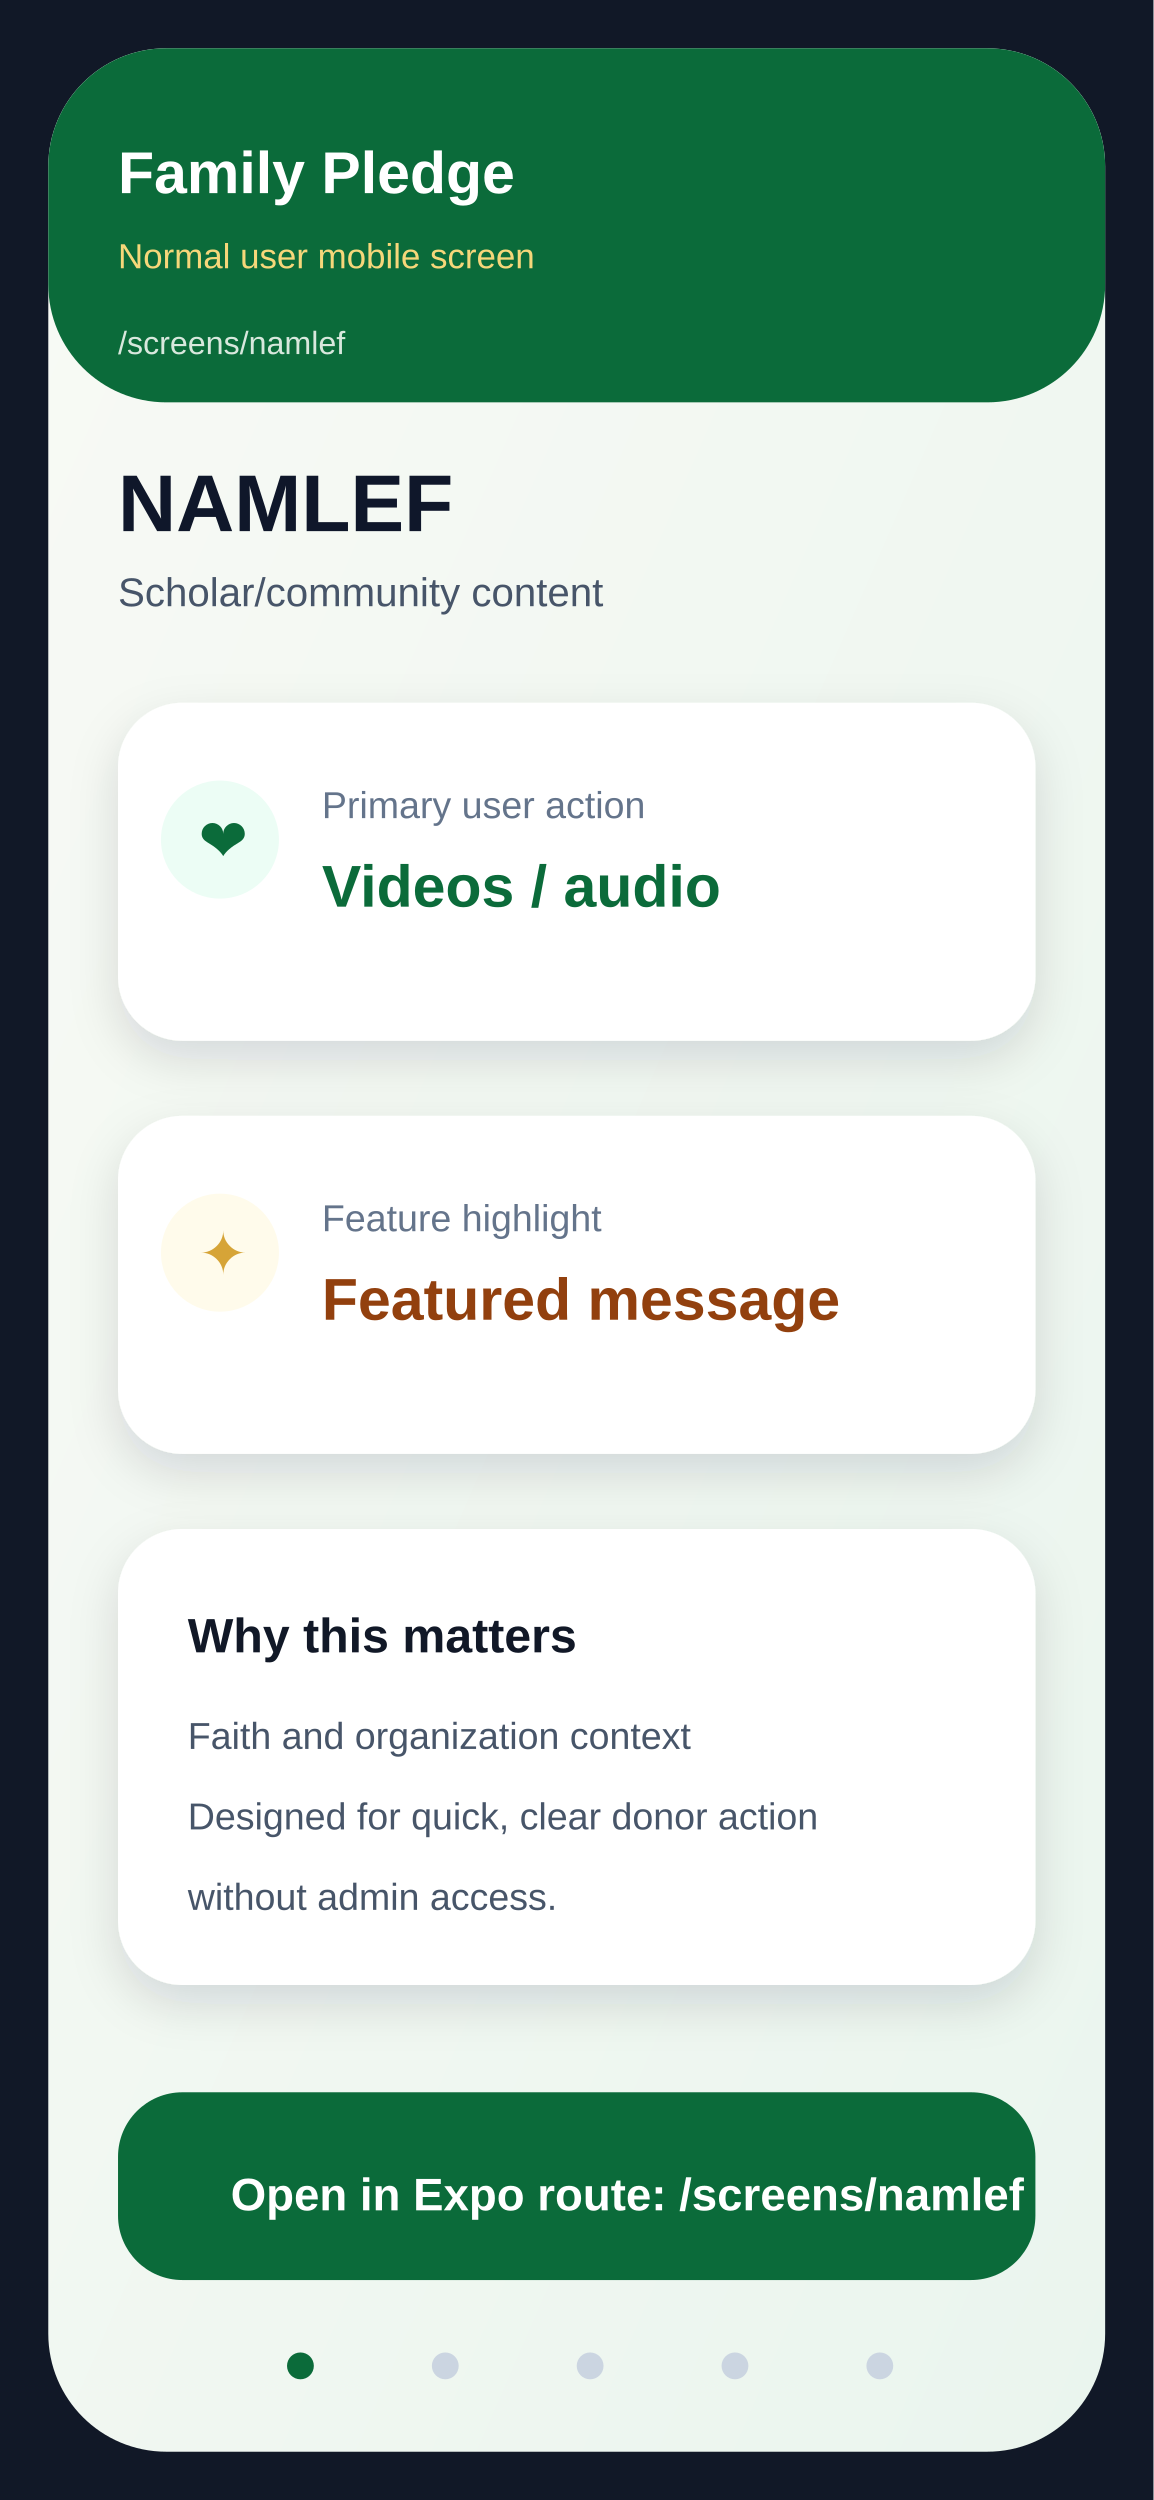
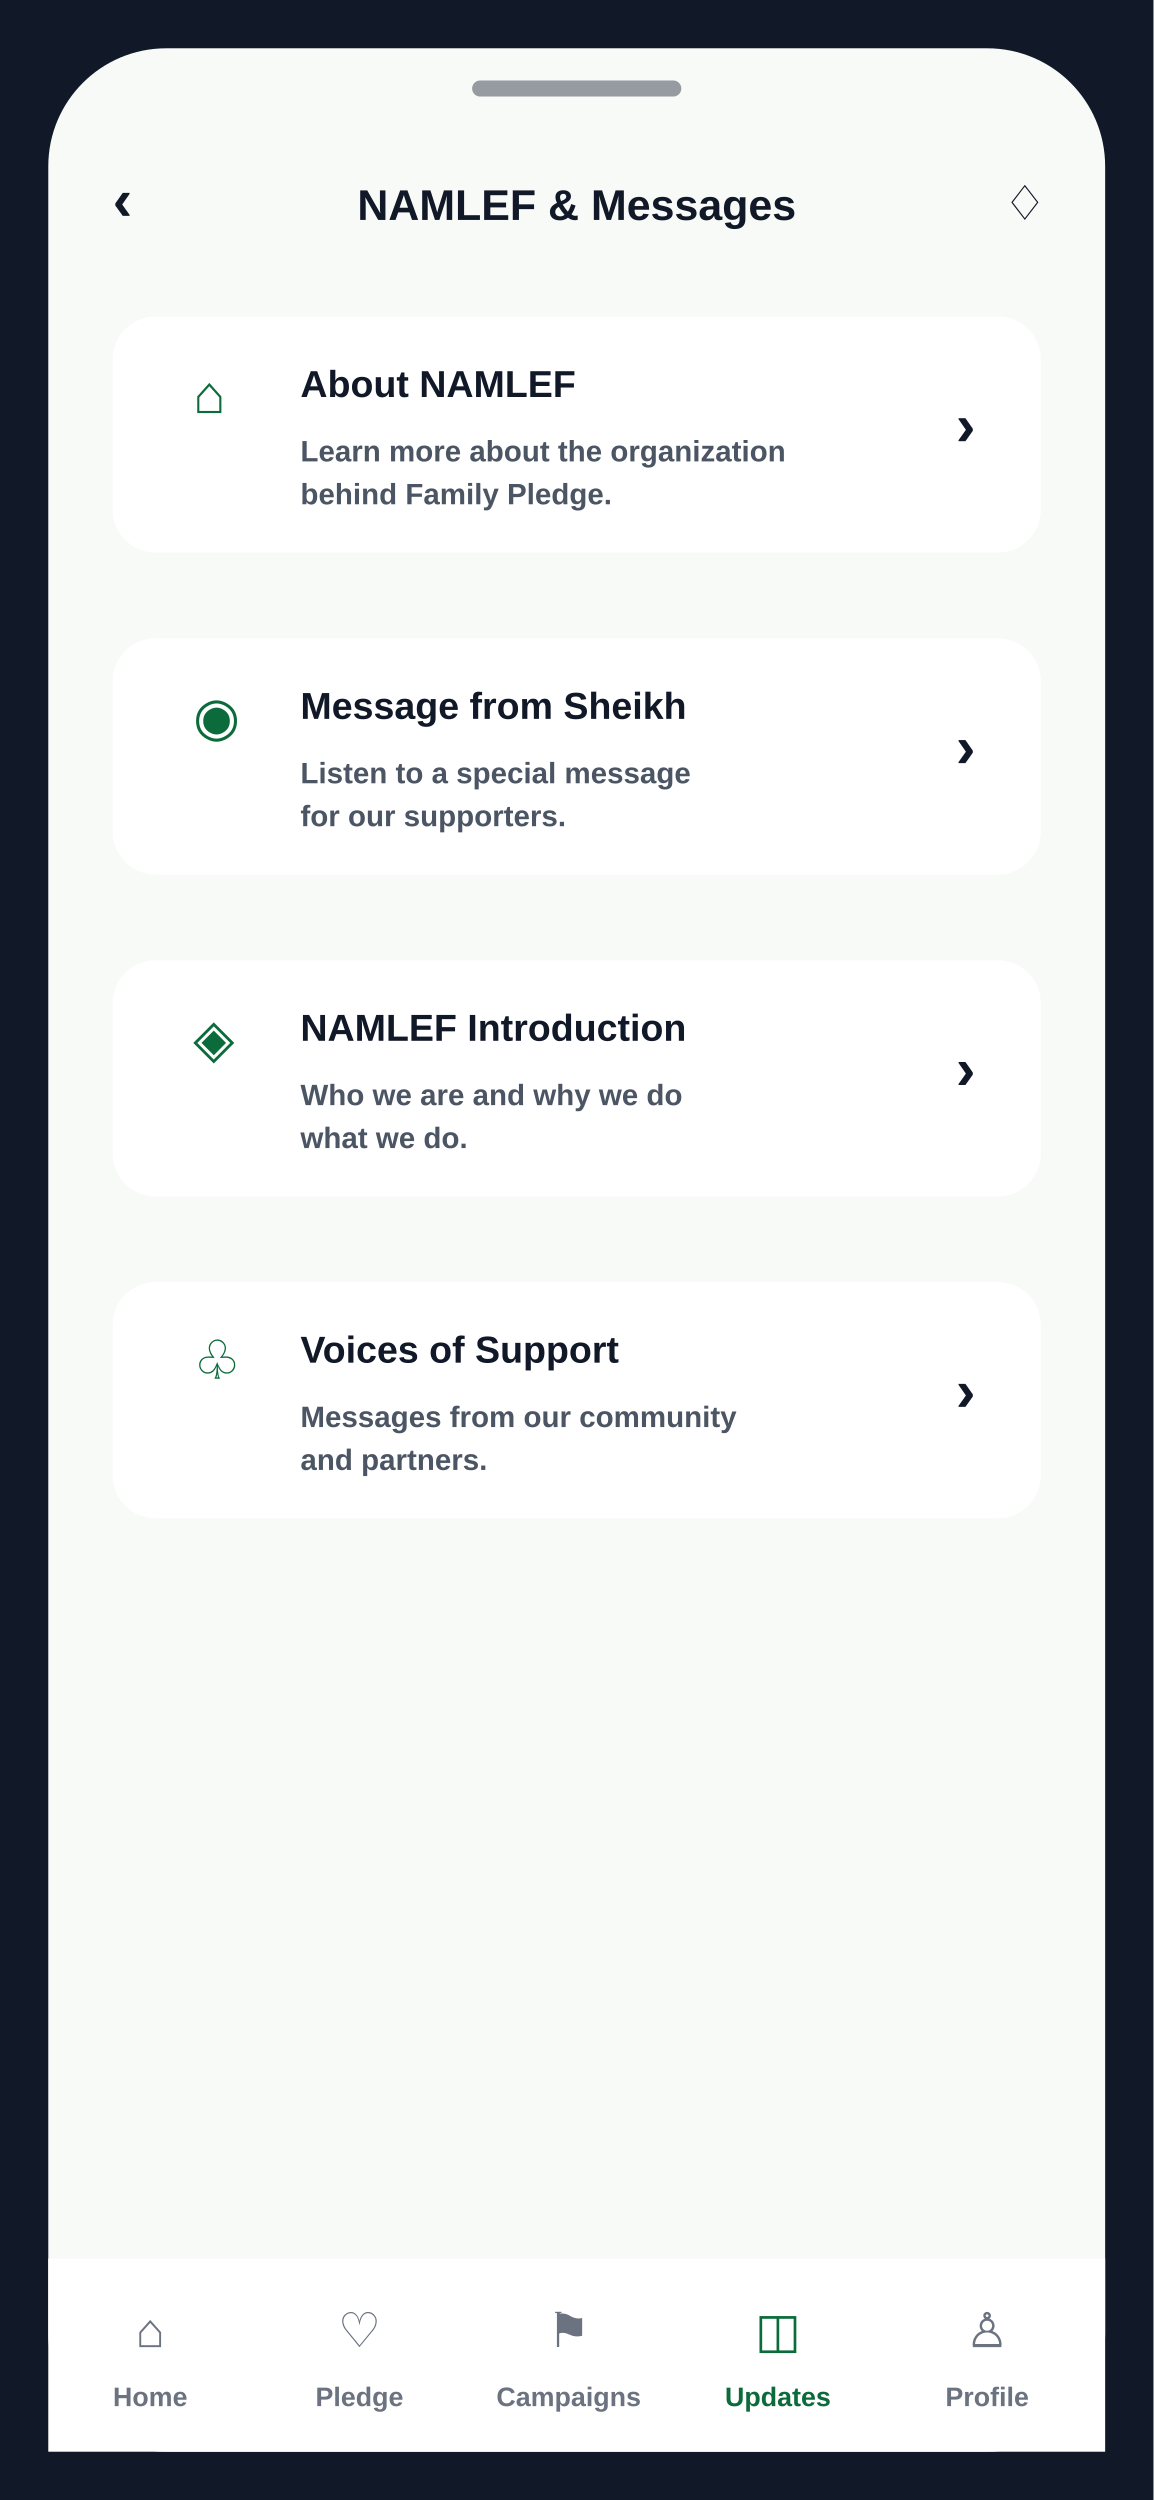
<svg xmlns="http://www.w3.org/2000/svg" width="430" height="932" viewBox="0 0 430 932">
  <defs>
-     <linearGradient id="bg" x1="0" y1="0" x2="1" y2="1">
-       <stop stop-color="#F8FAF5" />
-       <stop offset="1" stop-color="#EAF5EE" />
+     <filter id="shadow">
+       <feDropShadow dx="0" dy="8" stdDeviation="10" flood-color="#0F172A" flood-opacity="0.12" />
+     </filter>
+     <linearGradient id="hero" x1="0" y1="0" x2="1" y2="1">
+       <stop stop-color="#0B6B3A" />
+       <stop offset="1" stop-color="#064E2B" />
    </linearGradient>
-     <filter id="shadow" x="-20%" y="-20%" width="140%" height="140%">
-       <feDropShadow dx="0" dy="7" stdDeviation="9" flood-color="#0F172A" flood-opacity="0.13" />
-     </filter>
  </defs>
  <rect width="430" height="932" fill="#111827" />
-   <rect x="18" y="18" width="394" height="896" rx="44" fill="url(#bg)" />
+   <rect x="18" y="18" width="394" height="896" rx="44" fill="#F8FAF8" />
  <rect x="176" y="30" width="78" height="6" rx="3" fill="#1F2937" opacity="0.45" />
-   <rect x="18" y="18" width="394" height="132" rx="44" fill="#0B6B3A" />
-   <text x="44" y="72" font-size="22" font-weight="800" fill="#FFFFFF" font-family="Arial">Family Pledge</text>
-   <text x="44" y="100" font-size="13" fill="#F6D77A" font-family="Arial">Normal user mobile screen</text>
-   <text x="44" y="132" font-size="12" fill="#D8E8DD" font-family="Arial">/screens/namlef</text>
-   <text x="44" y="198" font-size="30" font-weight="800" fill="#0F172A" font-family="Arial">NAMLEF</text>
-   <text x="44" y="226" font-size="15" fill="#475569" font-family="Arial">Scholar/community content</text>
-   <rect x="44" y="262" width="342" height="126" rx="24" fill="#FFFFFF" filter="url(#shadow)" />
-   <circle cx="82" cy="313" r="22" fill="#ECFDF5" />
-   <text x="74" y="321" font-size="22" fill="#0B6B3A" font-family="Arial">❤</text>
-   <text x="120" y="305" font-size="14" fill="#64748B" font-family="Arial">Primary user action</text>
-   <text x="120" y="338" font-size="22" font-weight="800" fill="#0B6B3A" font-family="Arial">Videos / audio</text>
-   <rect x="44" y="416" width="342" height="126" rx="24" fill="#FFFFFF" filter="url(#shadow)" />
-   <circle cx="82" cy="467" r="22" fill="#FFFBEB" />
-   <text x="74" y="475" font-size="22" fill="#D6A437" font-family="Arial">✦</text>
-   <text x="120" y="459" font-size="14" fill="#64748B" font-family="Arial">Feature highlight</text>
-   <text x="120" y="492" font-size="22" font-weight="800" fill="#92400E" font-family="Arial">Featured message</text>
-   <rect x="44" y="570" width="342" height="170" rx="24" fill="#FFFFFF" filter="url(#shadow)" />
-   <text x="70" y="616" font-size="18" font-weight="800" fill="#111827" font-family="Arial">Why this matters</text>
-   <text x="70" y="652" font-size="14" fill="#475569" font-family="Arial">Faith and organization context</text>
-   <text x="70" y="682" font-size="14" fill="#475569" font-family="Arial">Designed for quick, clear donor action</text>
-   <text x="70" y="712" font-size="14" fill="#475569" font-family="Arial">without admin access.</text>
-   <rect x="44" y="780" width="342" height="70" rx="24" fill="#0B6B3A" />
-   <text x="86" y="824" font-size="17" font-weight="800" fill="#FFFFFF" font-family="Arial">Open in Expo route: /screens/namlef</text>
-   <circle cx="112" cy="882" r="5" fill="#0B6B3A" />
-   <circle cx="166" cy="882" r="5" fill="#CBD5E1" />
-   <circle cx="220" cy="882" r="5" fill="#CBD5E1" />
-   <circle cx="274" cy="882" r="5" fill="#CBD5E1" />
-   <circle cx="328" cy="882" r="5" fill="#CBD5E1" />
+   <text x="42" y="82" font-family="Arial, sans-serif" font-size="22" font-weight="700" fill="#111827" text-anchor="start">‹</text>
+   <text x="215" y="82" font-family="Arial, sans-serif" font-size="16" font-weight="800" fill="#111827" text-anchor="middle">NAMLEF &amp; Messages</text>
+   <text x="374" y="82" font-family="Arial, sans-serif" font-size="18" font-weight="700" fill="#111827" text-anchor="start">♢</text>
+   <rect x="42" y="118" width="346" height="88" rx="16" fill="#FFFFFF" />
+   <text x="72" y="154" font-family="Arial, sans-serif" font-size="20" font-weight="800" fill="#0B6B3A" text-anchor="start">⌂</text>
+   <text x="112" y="148" font-family="Arial, sans-serif" font-size="14" font-weight="900" fill="#111827" text-anchor="start">About NAMLEF</text>
+   <text x="112" y="172" font-family="Arial, sans-serif" font-size="11" font-weight="600" fill="#4B5563" text-anchor="start">Learn more about the organization</text>
+   <text x="112" y="188" font-family="Arial, sans-serif" font-size="11" font-weight="600" fill="#4B5563" text-anchor="start">behind Family Pledge.</text>
+   <text x="360" y="166" font-family="Arial, sans-serif" font-size="22" font-weight="800" fill="#111827" text-anchor="middle">›</text>
+   <rect x="42" y="238" width="346" height="88" rx="16" fill="#FFFFFF" />
+   <text x="72" y="274" font-family="Arial, sans-serif" font-size="20" font-weight="800" fill="#0B6B3A" text-anchor="start">◉</text>
+   <text x="112" y="268" font-family="Arial, sans-serif" font-size="14" font-weight="900" fill="#111827" text-anchor="start">Message from Sheikh</text>
+   <text x="112" y="292" font-family="Arial, sans-serif" font-size="11" font-weight="600" fill="#4B5563" text-anchor="start">Listen to a special message</text>
+   <text x="112" y="308" font-family="Arial, sans-serif" font-size="11" font-weight="600" fill="#4B5563" text-anchor="start">for our supporters.</text>
+   <text x="360" y="286" font-family="Arial, sans-serif" font-size="22" font-weight="800" fill="#111827" text-anchor="middle">›</text>
+   <rect x="42" y="358" width="346" height="88" rx="16" fill="#FFFFFF" />
+   <text x="72" y="394" font-family="Arial, sans-serif" font-size="20" font-weight="800" fill="#0B6B3A" text-anchor="start">◈</text>
+   <text x="112" y="388" font-family="Arial, sans-serif" font-size="14" font-weight="900" fill="#111827" text-anchor="start">NAMLEF Introduction</text>
+   <text x="112" y="412" font-family="Arial, sans-serif" font-size="11" font-weight="600" fill="#4B5563" text-anchor="start">Who we are and why we do</text>
+   <text x="112" y="428" font-family="Arial, sans-serif" font-size="11" font-weight="600" fill="#4B5563" text-anchor="start">what we do.</text>
+   <text x="360" y="406" font-family="Arial, sans-serif" font-size="22" font-weight="800" fill="#111827" text-anchor="middle">›</text>
+   <rect x="42" y="478" width="346" height="88" rx="16" fill="#FFFFFF" />
+   <text x="72" y="514" font-family="Arial, sans-serif" font-size="20" font-weight="800" fill="#0B6B3A" text-anchor="start">♧</text>
+   <text x="112" y="508" font-family="Arial, sans-serif" font-size="14" font-weight="900" fill="#111827" text-anchor="start">Voices of Support</text>
+   <text x="112" y="532" font-family="Arial, sans-serif" font-size="11" font-weight="600" fill="#4B5563" text-anchor="start">Messages from our community</text>
+   <text x="112" y="548" font-family="Arial, sans-serif" font-size="11" font-weight="600" fill="#4B5563" text-anchor="start">and partners.</text>
+   <text x="360" y="526" font-family="Arial, sans-serif" font-size="22" font-weight="800" fill="#111827" text-anchor="middle">›</text>
+   <rect x="18" y="842" width="394" height="72" rx="0" fill="#FFFFFF" />
+   <text x="56" y="875" font-family="Arial, sans-serif" font-size="18" font-weight="800" fill="#6B7280" text-anchor="middle">⌂</text>
+   <text x="56" y="897" font-family="Arial, sans-serif" font-size="10" font-weight="700" fill="#6B7280" text-anchor="middle">Home</text>
+   <text x="134" y="875" font-family="Arial, sans-serif" font-size="18" font-weight="800" fill="#6B7280" text-anchor="middle">♡</text>
+   <text x="134" y="897" font-family="Arial, sans-serif" font-size="10" font-weight="700" fill="#6B7280" text-anchor="middle">Pledge</text>
+   <text x="212" y="875" font-family="Arial, sans-serif" font-size="18" font-weight="800" fill="#6B7280" text-anchor="middle">⚑</text>
+   <text x="212" y="897" font-family="Arial, sans-serif" font-size="10" font-weight="700" fill="#6B7280" text-anchor="middle">Campaigns</text>
+   <text x="290" y="875" font-family="Arial, sans-serif" font-size="18" font-weight="800" fill="#0B6B3A" text-anchor="middle">◫</text>
+   <text x="290" y="897" font-family="Arial, sans-serif" font-size="10" font-weight="700" fill="#0B6B3A" text-anchor="middle">Updates</text>
+   <text x="368" y="875" font-family="Arial, sans-serif" font-size="18" font-weight="800" fill="#6B7280" text-anchor="middle">♙</text>
+   <text x="368" y="897" font-family="Arial, sans-serif" font-size="10" font-weight="700" fill="#6B7280" text-anchor="middle">Profile</text>
</svg>
